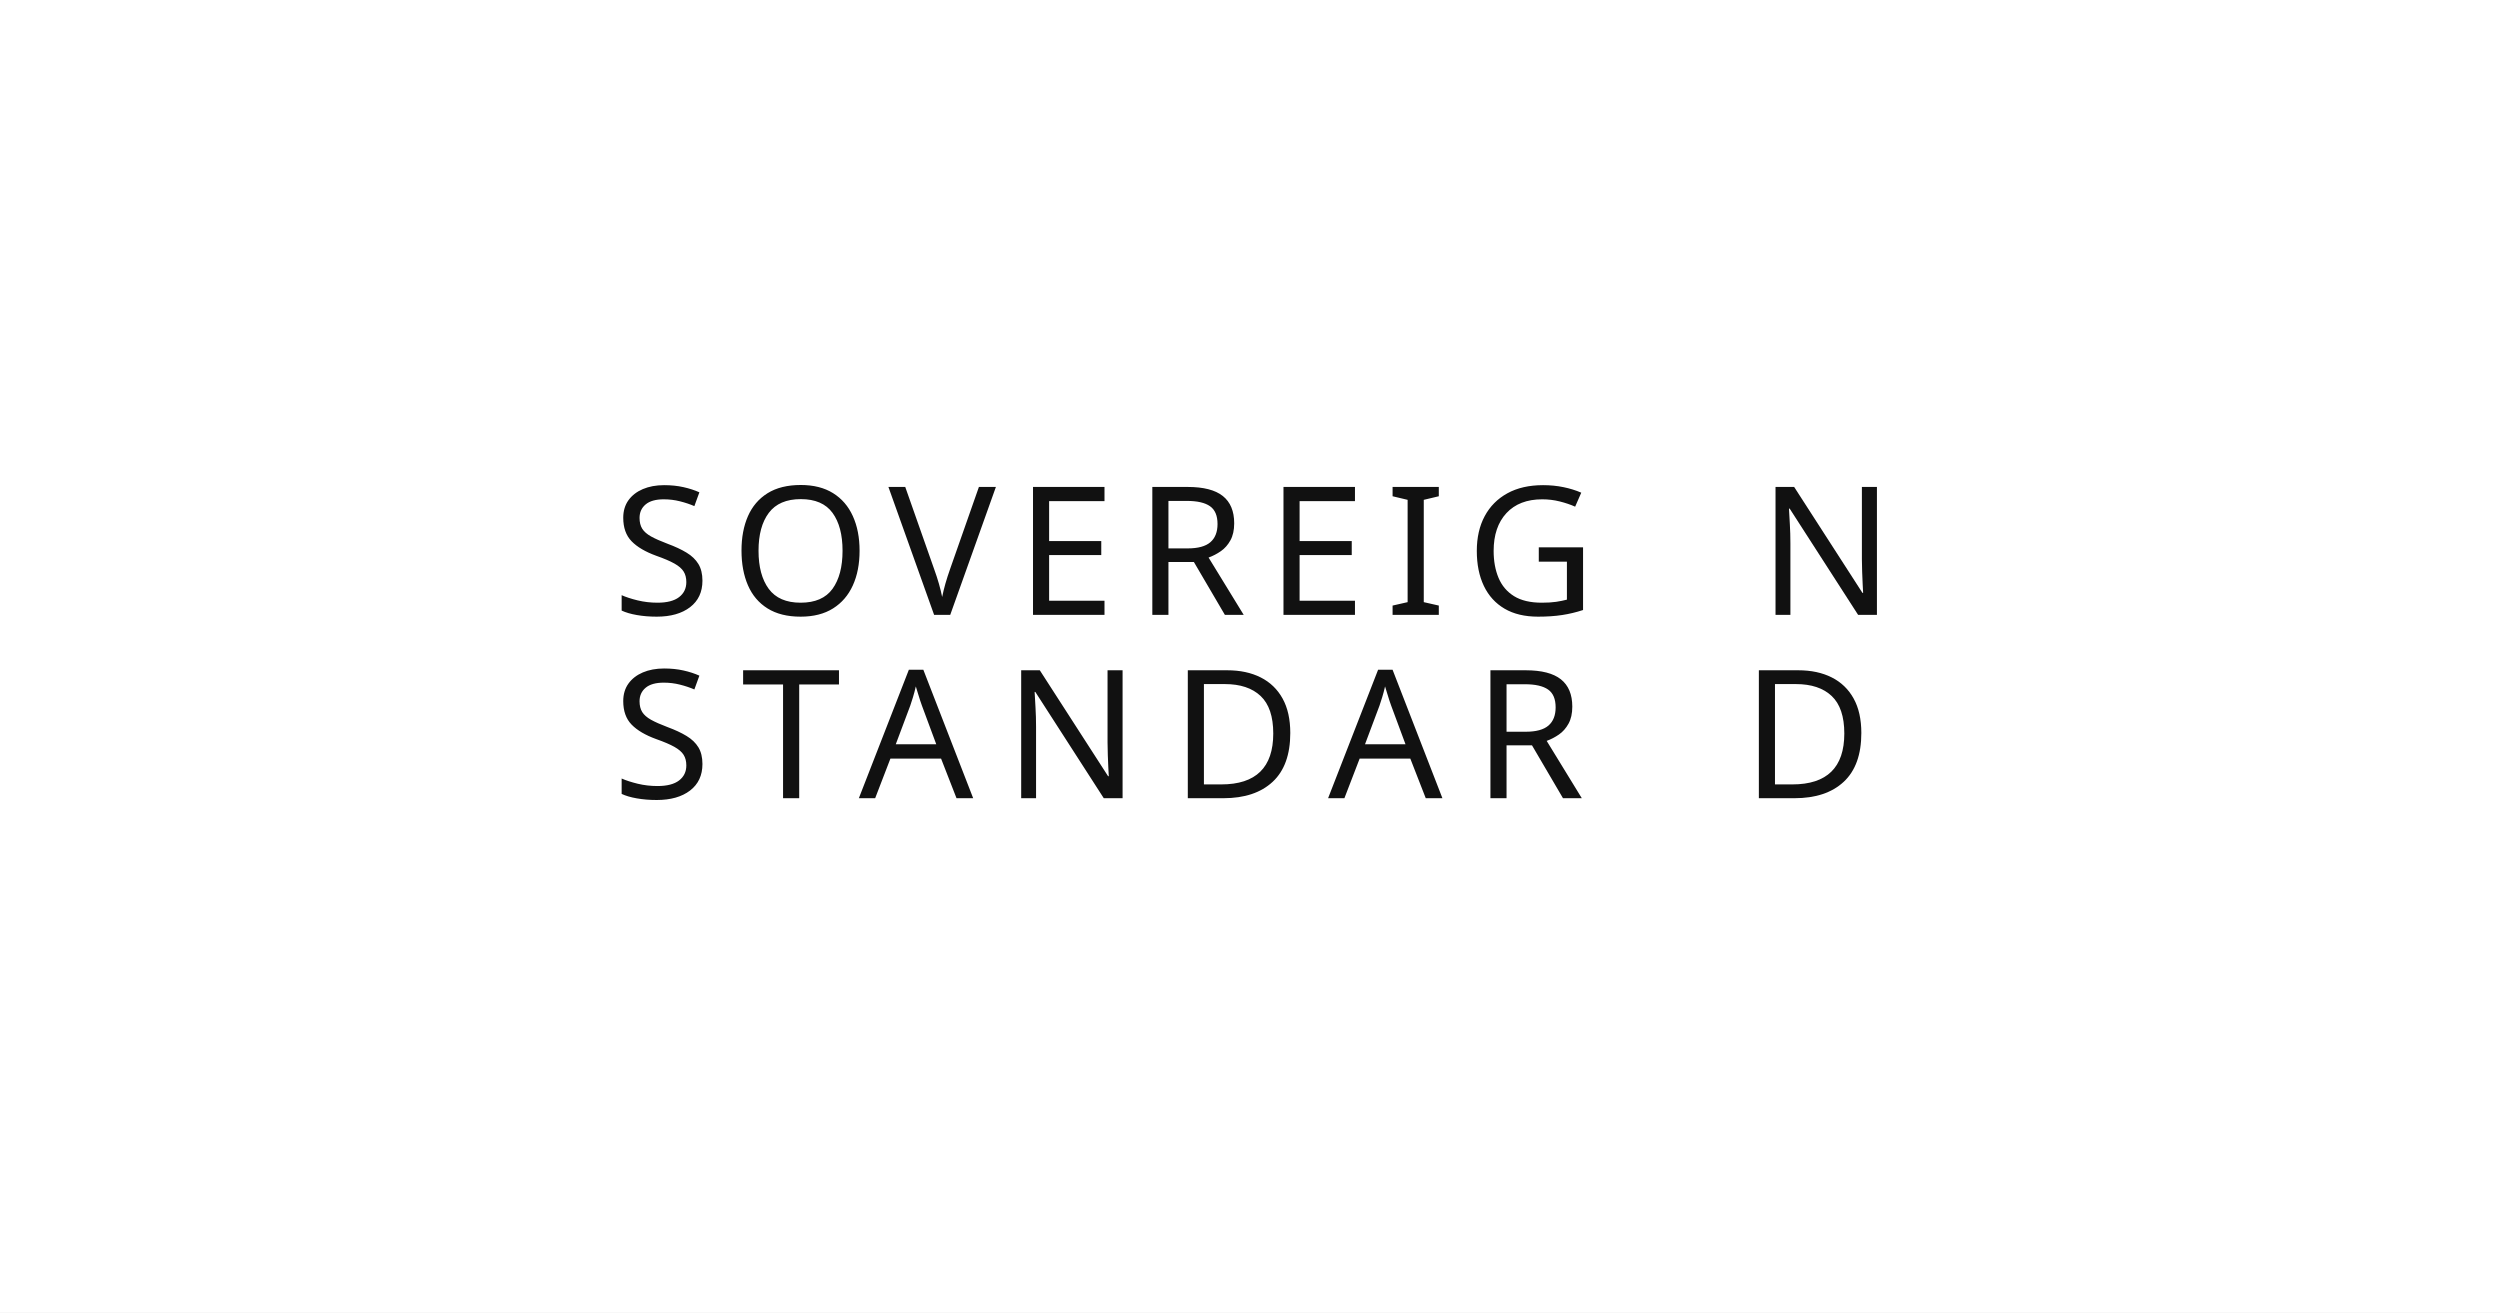
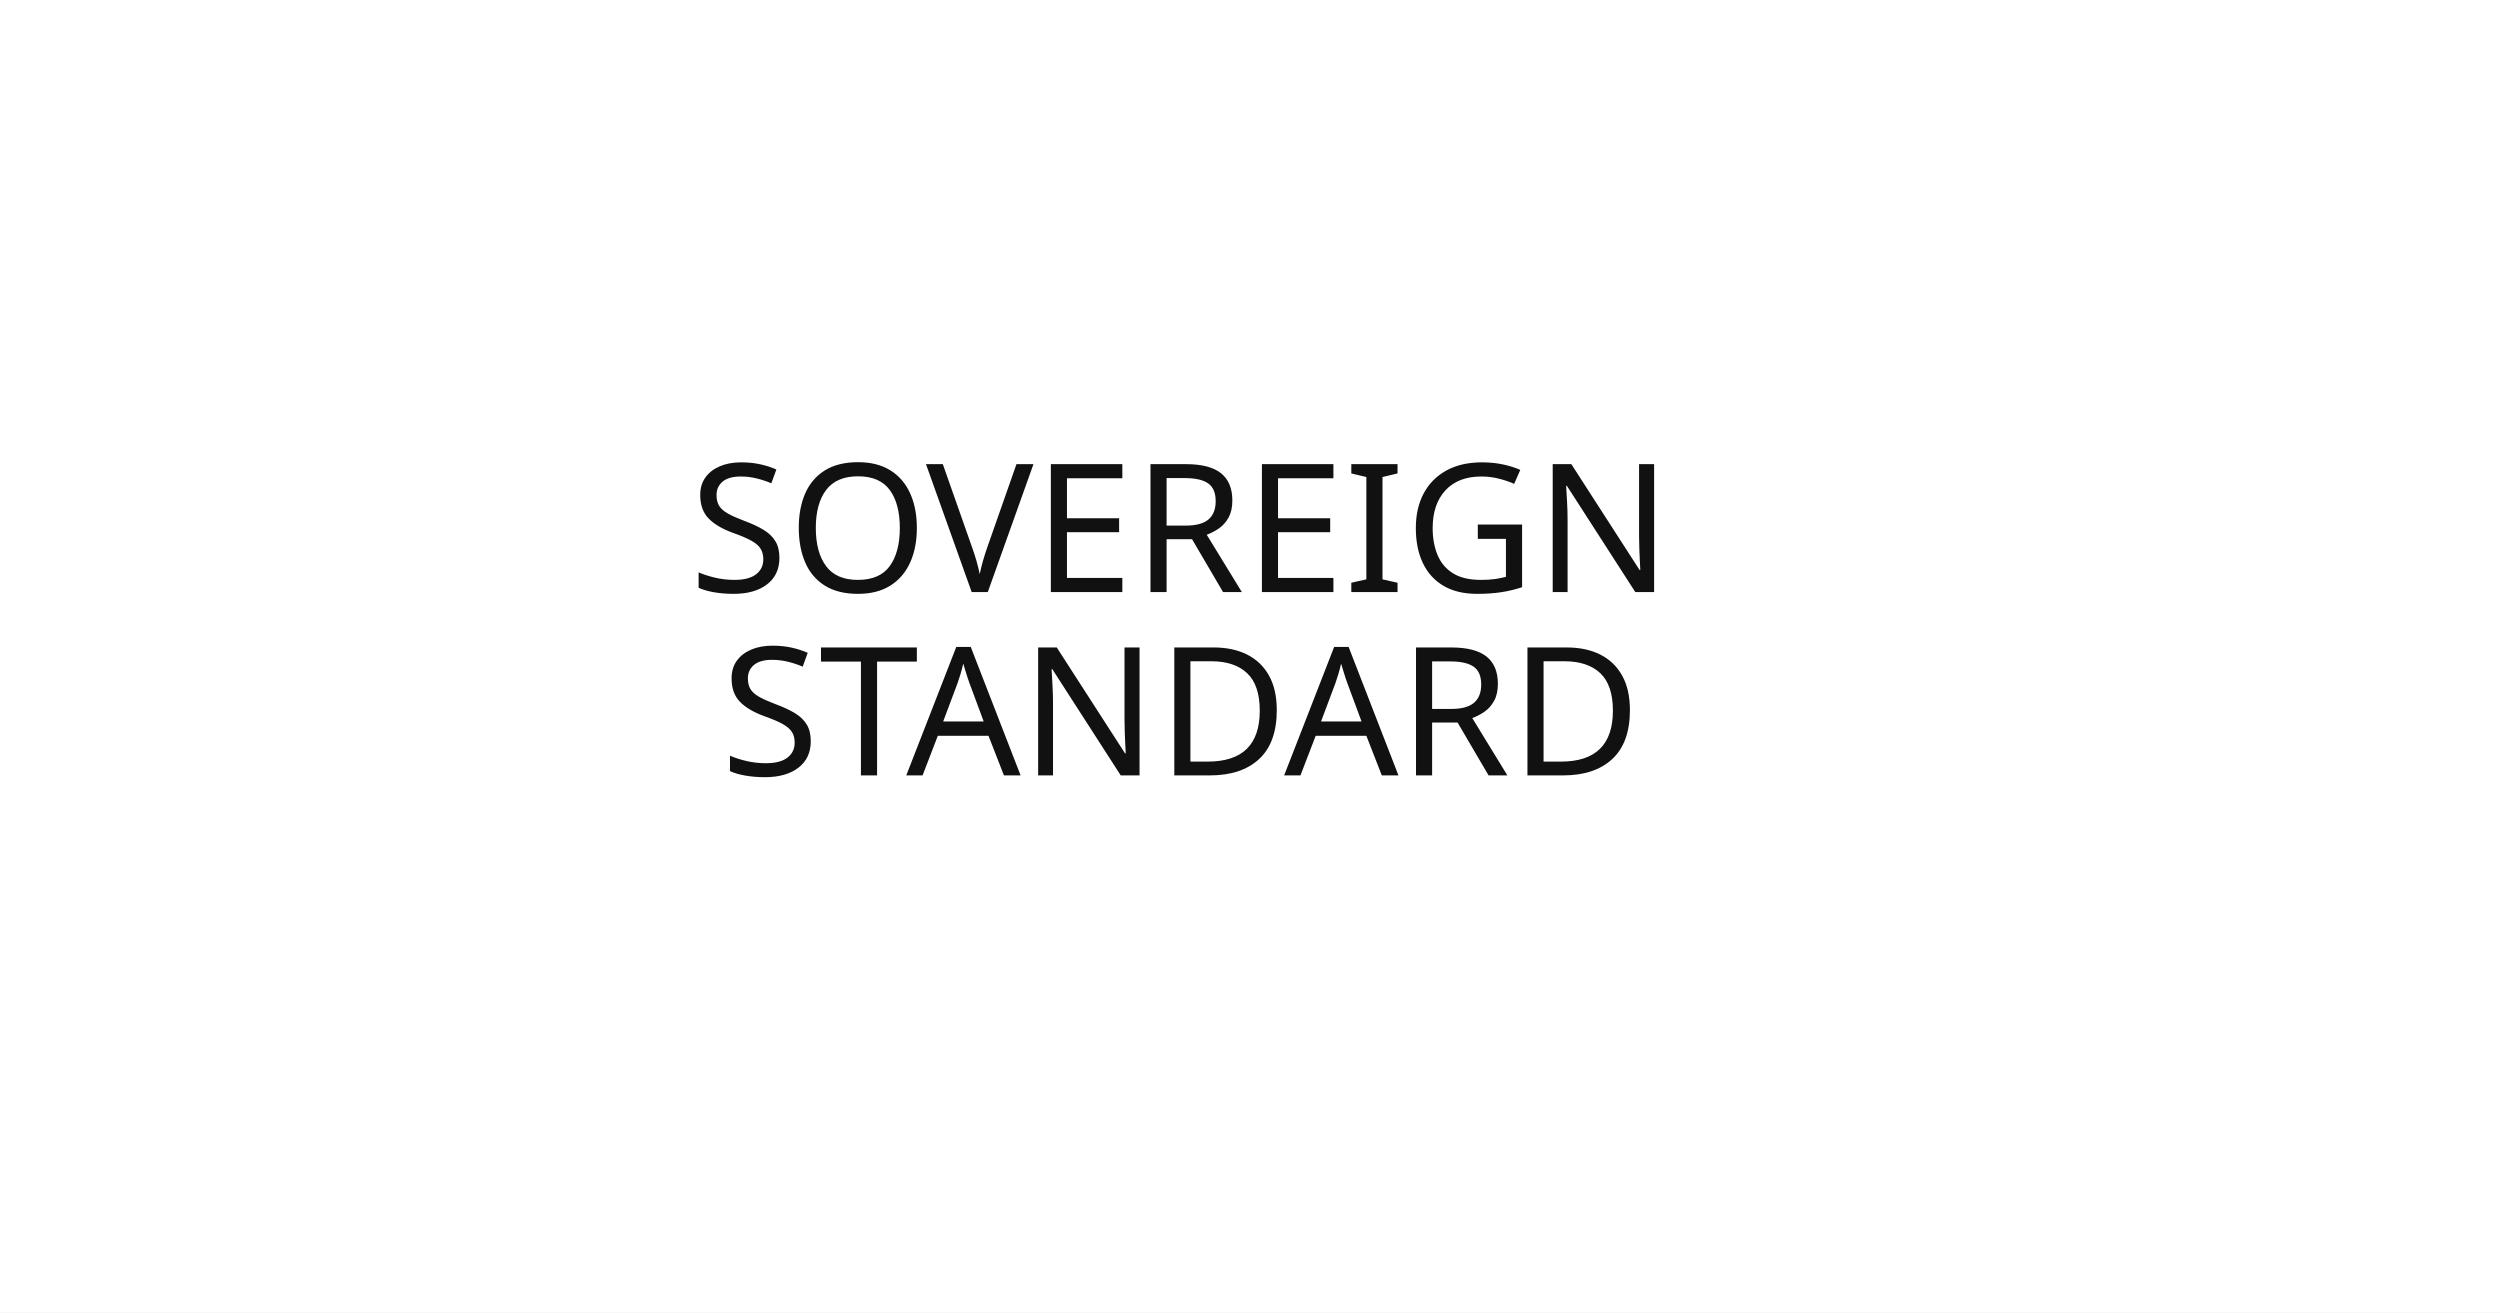
<svg xmlns="http://www.w3.org/2000/svg" id="Layer_1" version="1.1" viewBox="0 0 1200 630">
  <defs>
    <style>
-       .st0 {
-         letter-spacing: .17em;
+       .st0, .st1 {
+         isolation: isolate;
      }

      .st1 {
        fill: #111;
        font-family: Didot, Didot;
        font-size: 86px;
-         isolation: isolate;
      }

      .st2 {
        fill: #fff;
      }
- 
-       .st3 {
-         letter-spacing: .11em;
-       }
    </style>
  </defs>
  <rect class="st2" width="1200" height="630" />
-   <text class="st1" transform="translate(294 295.14)">
-     <tspan class="st3" x="0" y="0">SOVEREIG</tspan>
-     <tspan x="549.91" y="0">N</tspan>
-   </text>
-   <text class="st1" transform="translate(294 383.14)">
-     <tspan class="st0" x="0" y="0">STANDAR</tspan>
-     <tspan x="541.91" y="0">D</tspan>
-   </text>
+   <g>
+     <g class="st0">
+       <g class="st0">
+         <text class="st1" transform="translate(330.95 284.19)">
+           <tspan x="0" y="0">SOVEREIGN</tspan>
+         </text>
+       </g>
+     </g>
+     <g class="st0">
+       <g class="st0">
+         <text class="st1" transform="translate(346 372.19)">
+           <tspan x="0" y="0">STANDARD</tspan>
+         </text>
+       </g>
+     </g>
+   </g>
</svg>
